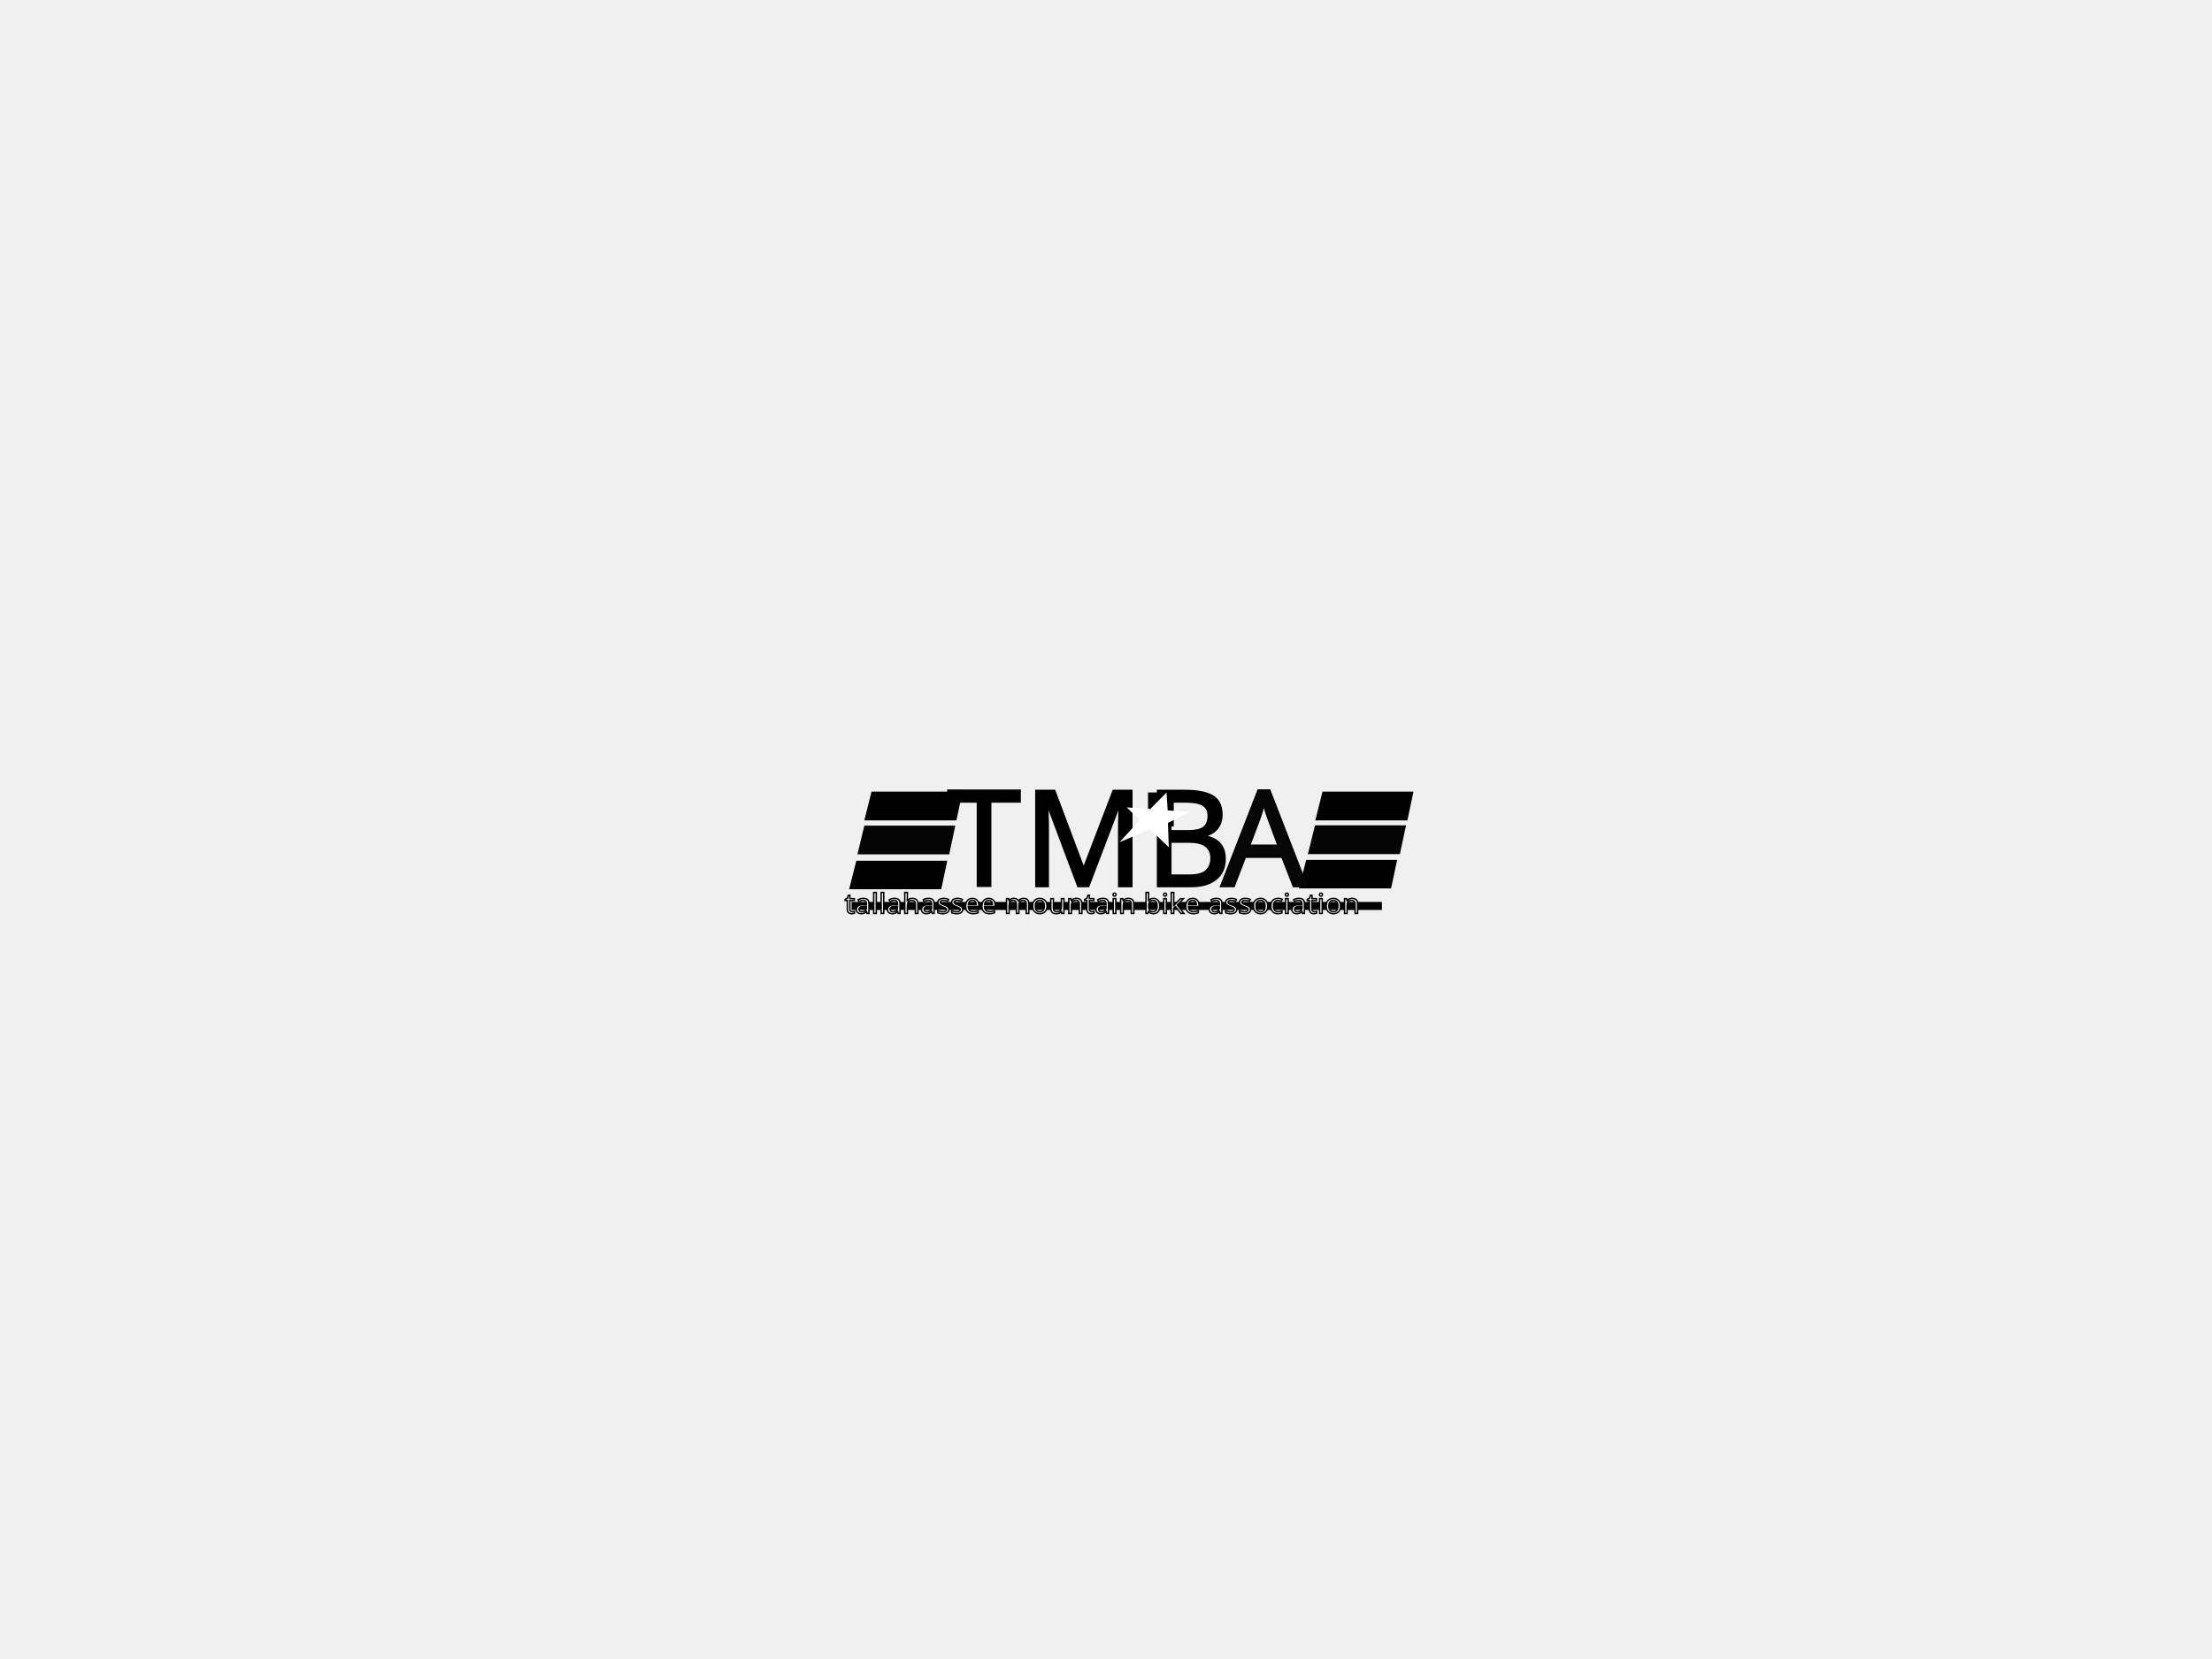
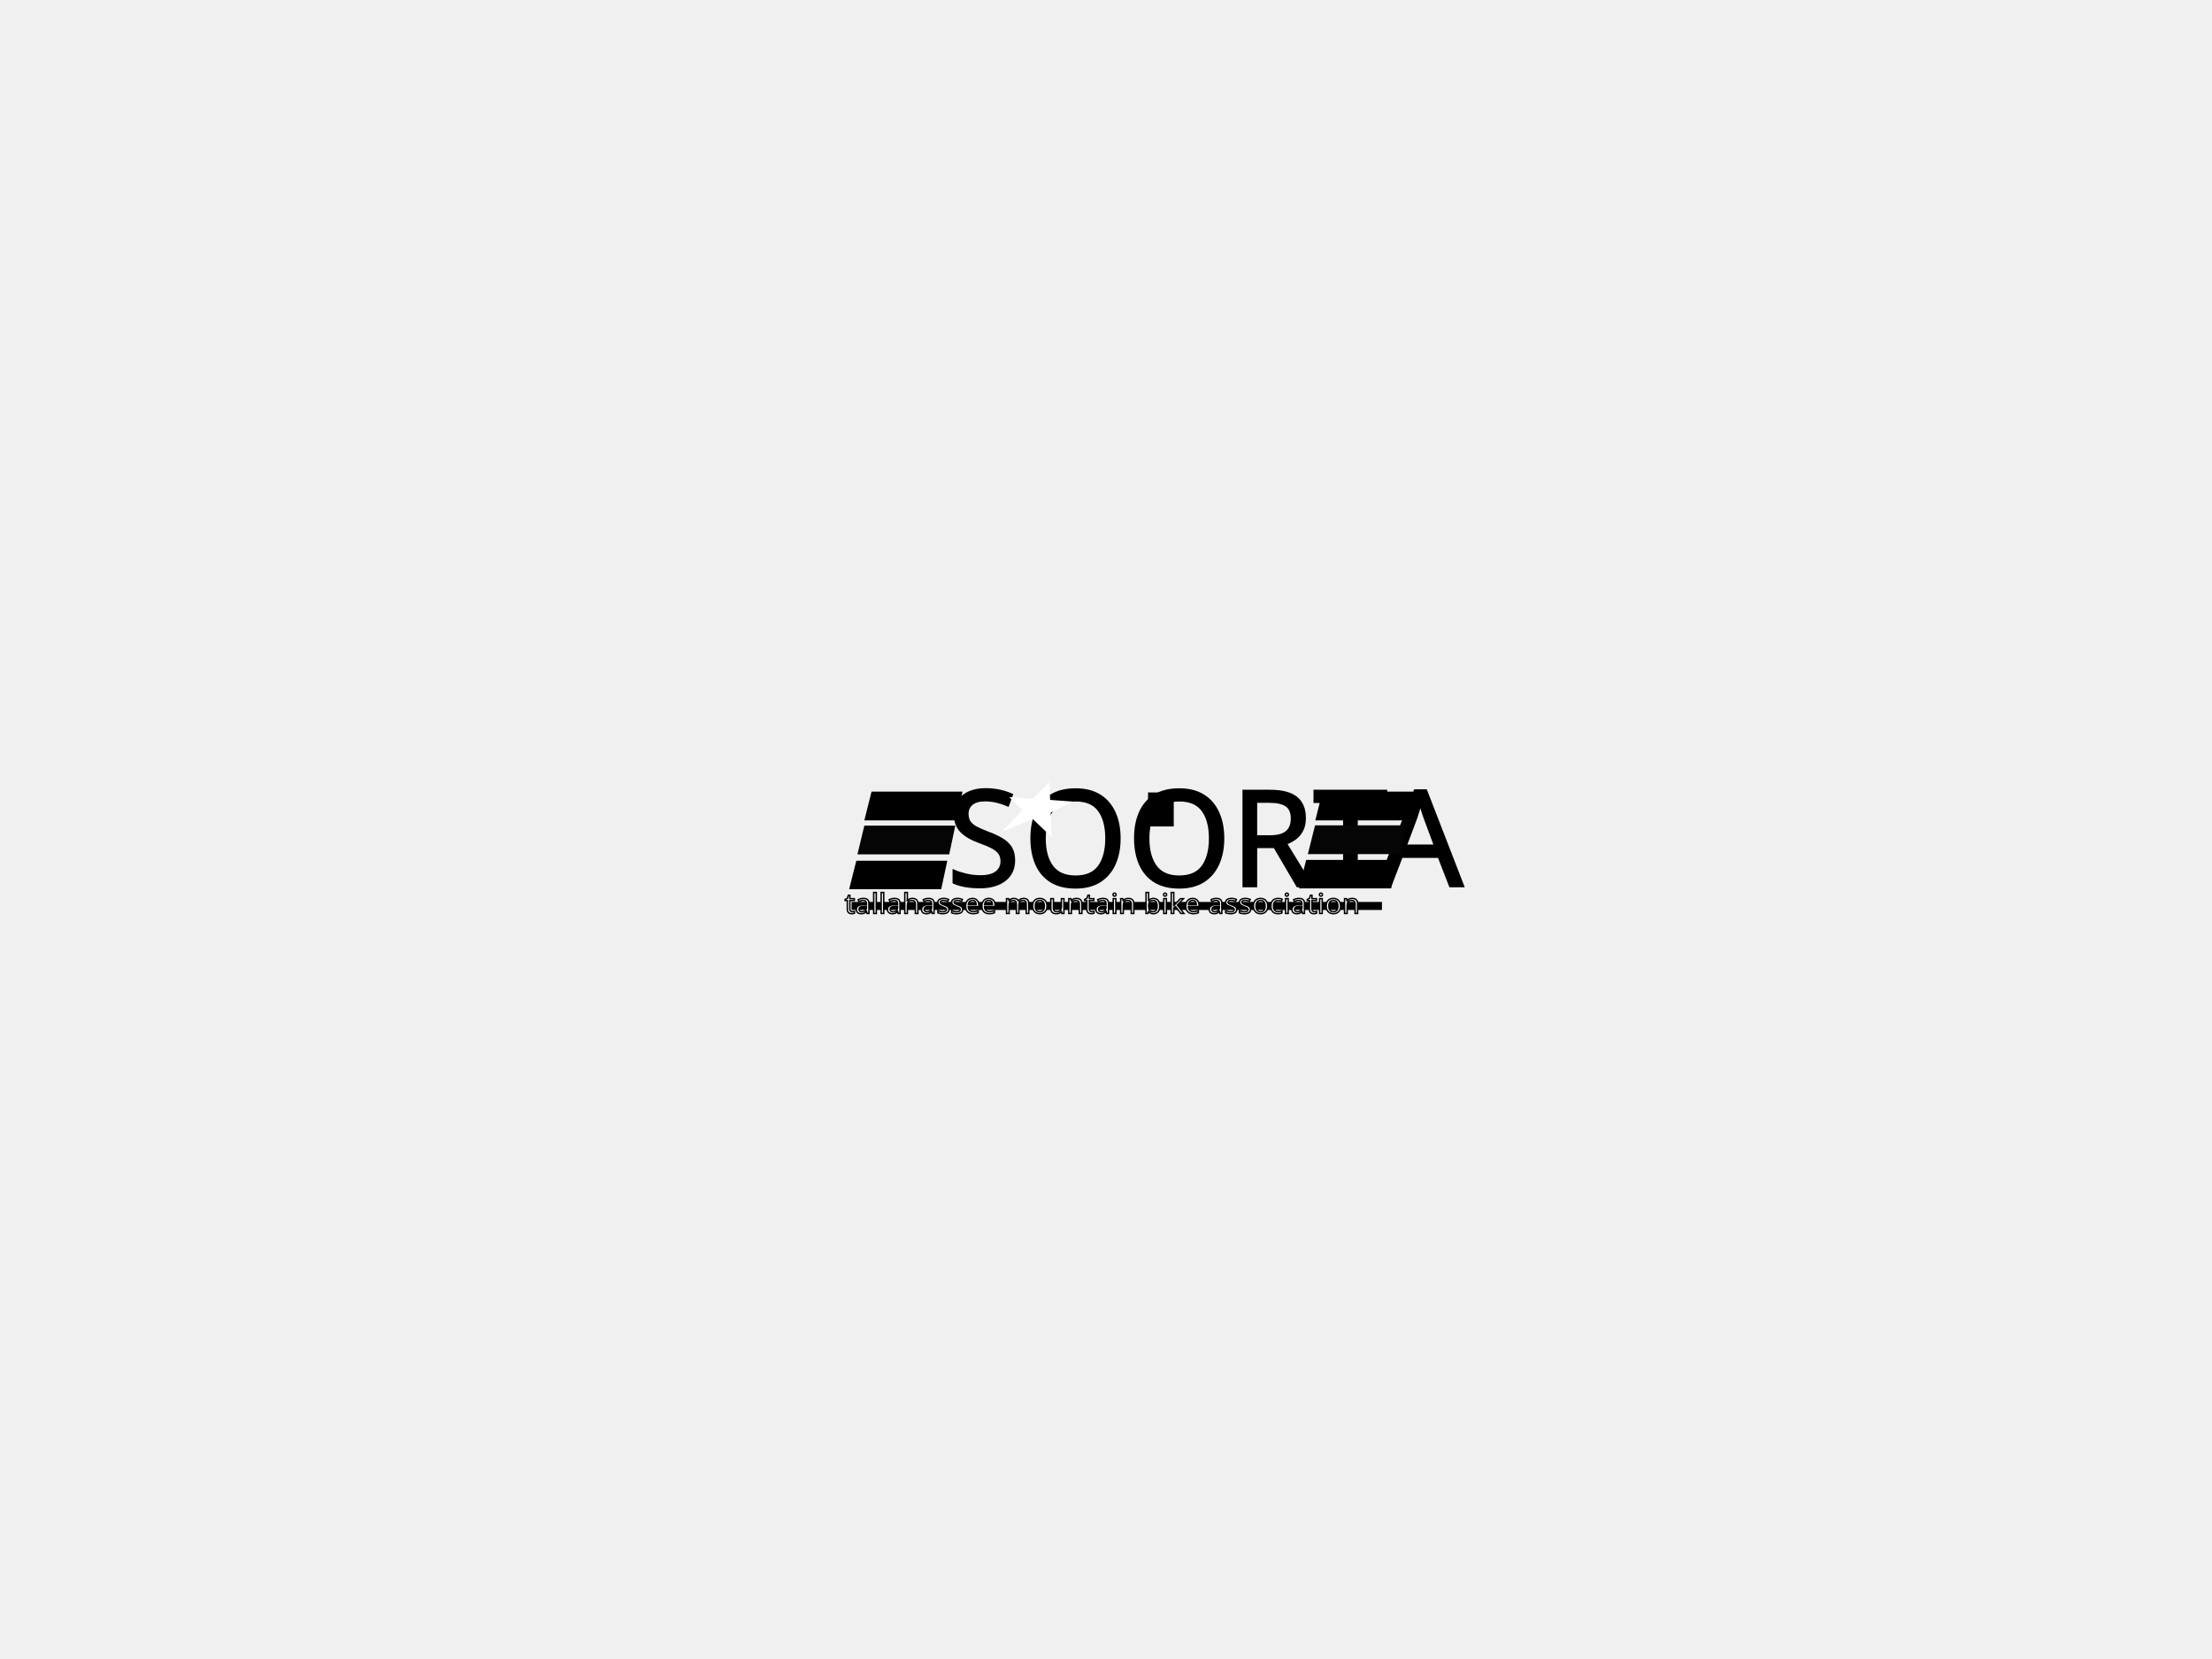
<svg xmlns="http://www.w3.org/2000/svg" version="1.1" id="Layer_1" x="0px" y="0px" viewBox="0 0 800 600" style="enable-background:new 0 0 800 600;" xml:space="preserve">
  <style type="text/css">
	.st0{stroke:#000000;}
	.st1{font-family:'Hauser-BoldItalic';}
	.st2{font-size:48px;}
	.st3{stroke:#020202;}
- 	.st4{fill:#070707;stroke:#050505;}
- 	.st5{fill:#050505;}
- 	.st6{fill:#FFFFFF;}
- 	.st7{fill:#FFFFFF;stroke:#000000;stroke-width:0.5;stroke-miterlimit:10;}
- 	.st8{font-size:10px;}
+ 	.st4{fill:#050505;}
+ 	.st5{fill:#FFFFFF;}
+ 	.st6{fill:#FFFFFF;stroke:#000000;stroke-width:0.5;stroke-miterlimit:10;}
+ 	.st7{font-size:10px;}
</style>
  <rect x="308" y="326.2" width="191.8" height="2.9" />
-   <text transform="matrix(1 0 0 1 370.2285 320.3867)" class="st0 st1 st2">M</text>
+   <text transform="matrix(1 0 0 1 370.2285 320.3867)" class="st0 st1 st2">OORTA</text>
  <g>
    <polygon points="469.8,321.3 503.1,321.3 505.3,311 472.4,311 469.8,321.3  " />
  </g>
-   <text transform="matrix(1 0 0 1 342.5514 320.293)" class="st3 st1 st2">T</text>
-   <text transform="matrix(1 0 0 1 414.2285 320.3867)" class="st0 st1 st2">B</text>
-   <text transform="matrix(1 0 0 1 441.7836 320.3866)" class="st4 st1 st2">A</text>
-   <polygon class="st5" points="473,308.9 506.3,308.9 508.5,298.5 475.6,298.5 473,308.9 " />
+   <text transform="matrix(1 0 0 1 342.5514 320.293)" class="st3 st1 st2">S</text>
+   <polygon class="st4" points="473,308.9 506.3,308.9 508.5,298.5 475.6,298.5 473,308.9 " />
  <polygon points="475.7,296.7 509,296.7 511.2,286.3 478.3,286.3 475.7,296.7 " />
  <polygon points="312.6,296.7 345.9,296.7 348.1,286.3 315.2,286.3 312.6,296.7 " />
-   <polygon class="st5" points="310.1,309 343.3,309 345.5,298.6 312.6,298.6 310.1,309 " />
+   <polygon class="st4" points="310.1,309 343.3,309 345.5,298.6 312.6,298.6 310.1,309 " />
  <rect x="415.2" y="286.6" width="9.3" height="12.3" />
  <g>
    <polygon points="307.1,321.6 340.4,321.6 342.6,311.3 309.7,311.3 307.1,321.6  " />
  </g>
-   <polygon class="st6" points="422.3,293.1 430.4,293.7 422.4,297.6 422.7,306.4 415.9,299.9 404.9,304.6 412.2,296.6 407.5,292   416,292.6 421.9,286.6 422.3,293.1 " />
-   <text transform="matrix(1.0438 0 0 1 305.4844 330.3672)" class="st7 st1 st8">tallahassee mountain bike association</text>
+   <polygon class="st5" points="379.8,289.3 388,289.9 380,293.9 380.3,302.7 373.5,296.2 362.4,300.8 369.8,292.9 365,288.3   373.6,288.9 379.5,282.9 379.8,289.3 " />
+   <text transform="matrix(1.0438 0 0 1 305.4844 330.3672)" class="st6 st1 st7">tallahassee mountain bike association</text>
</svg>
